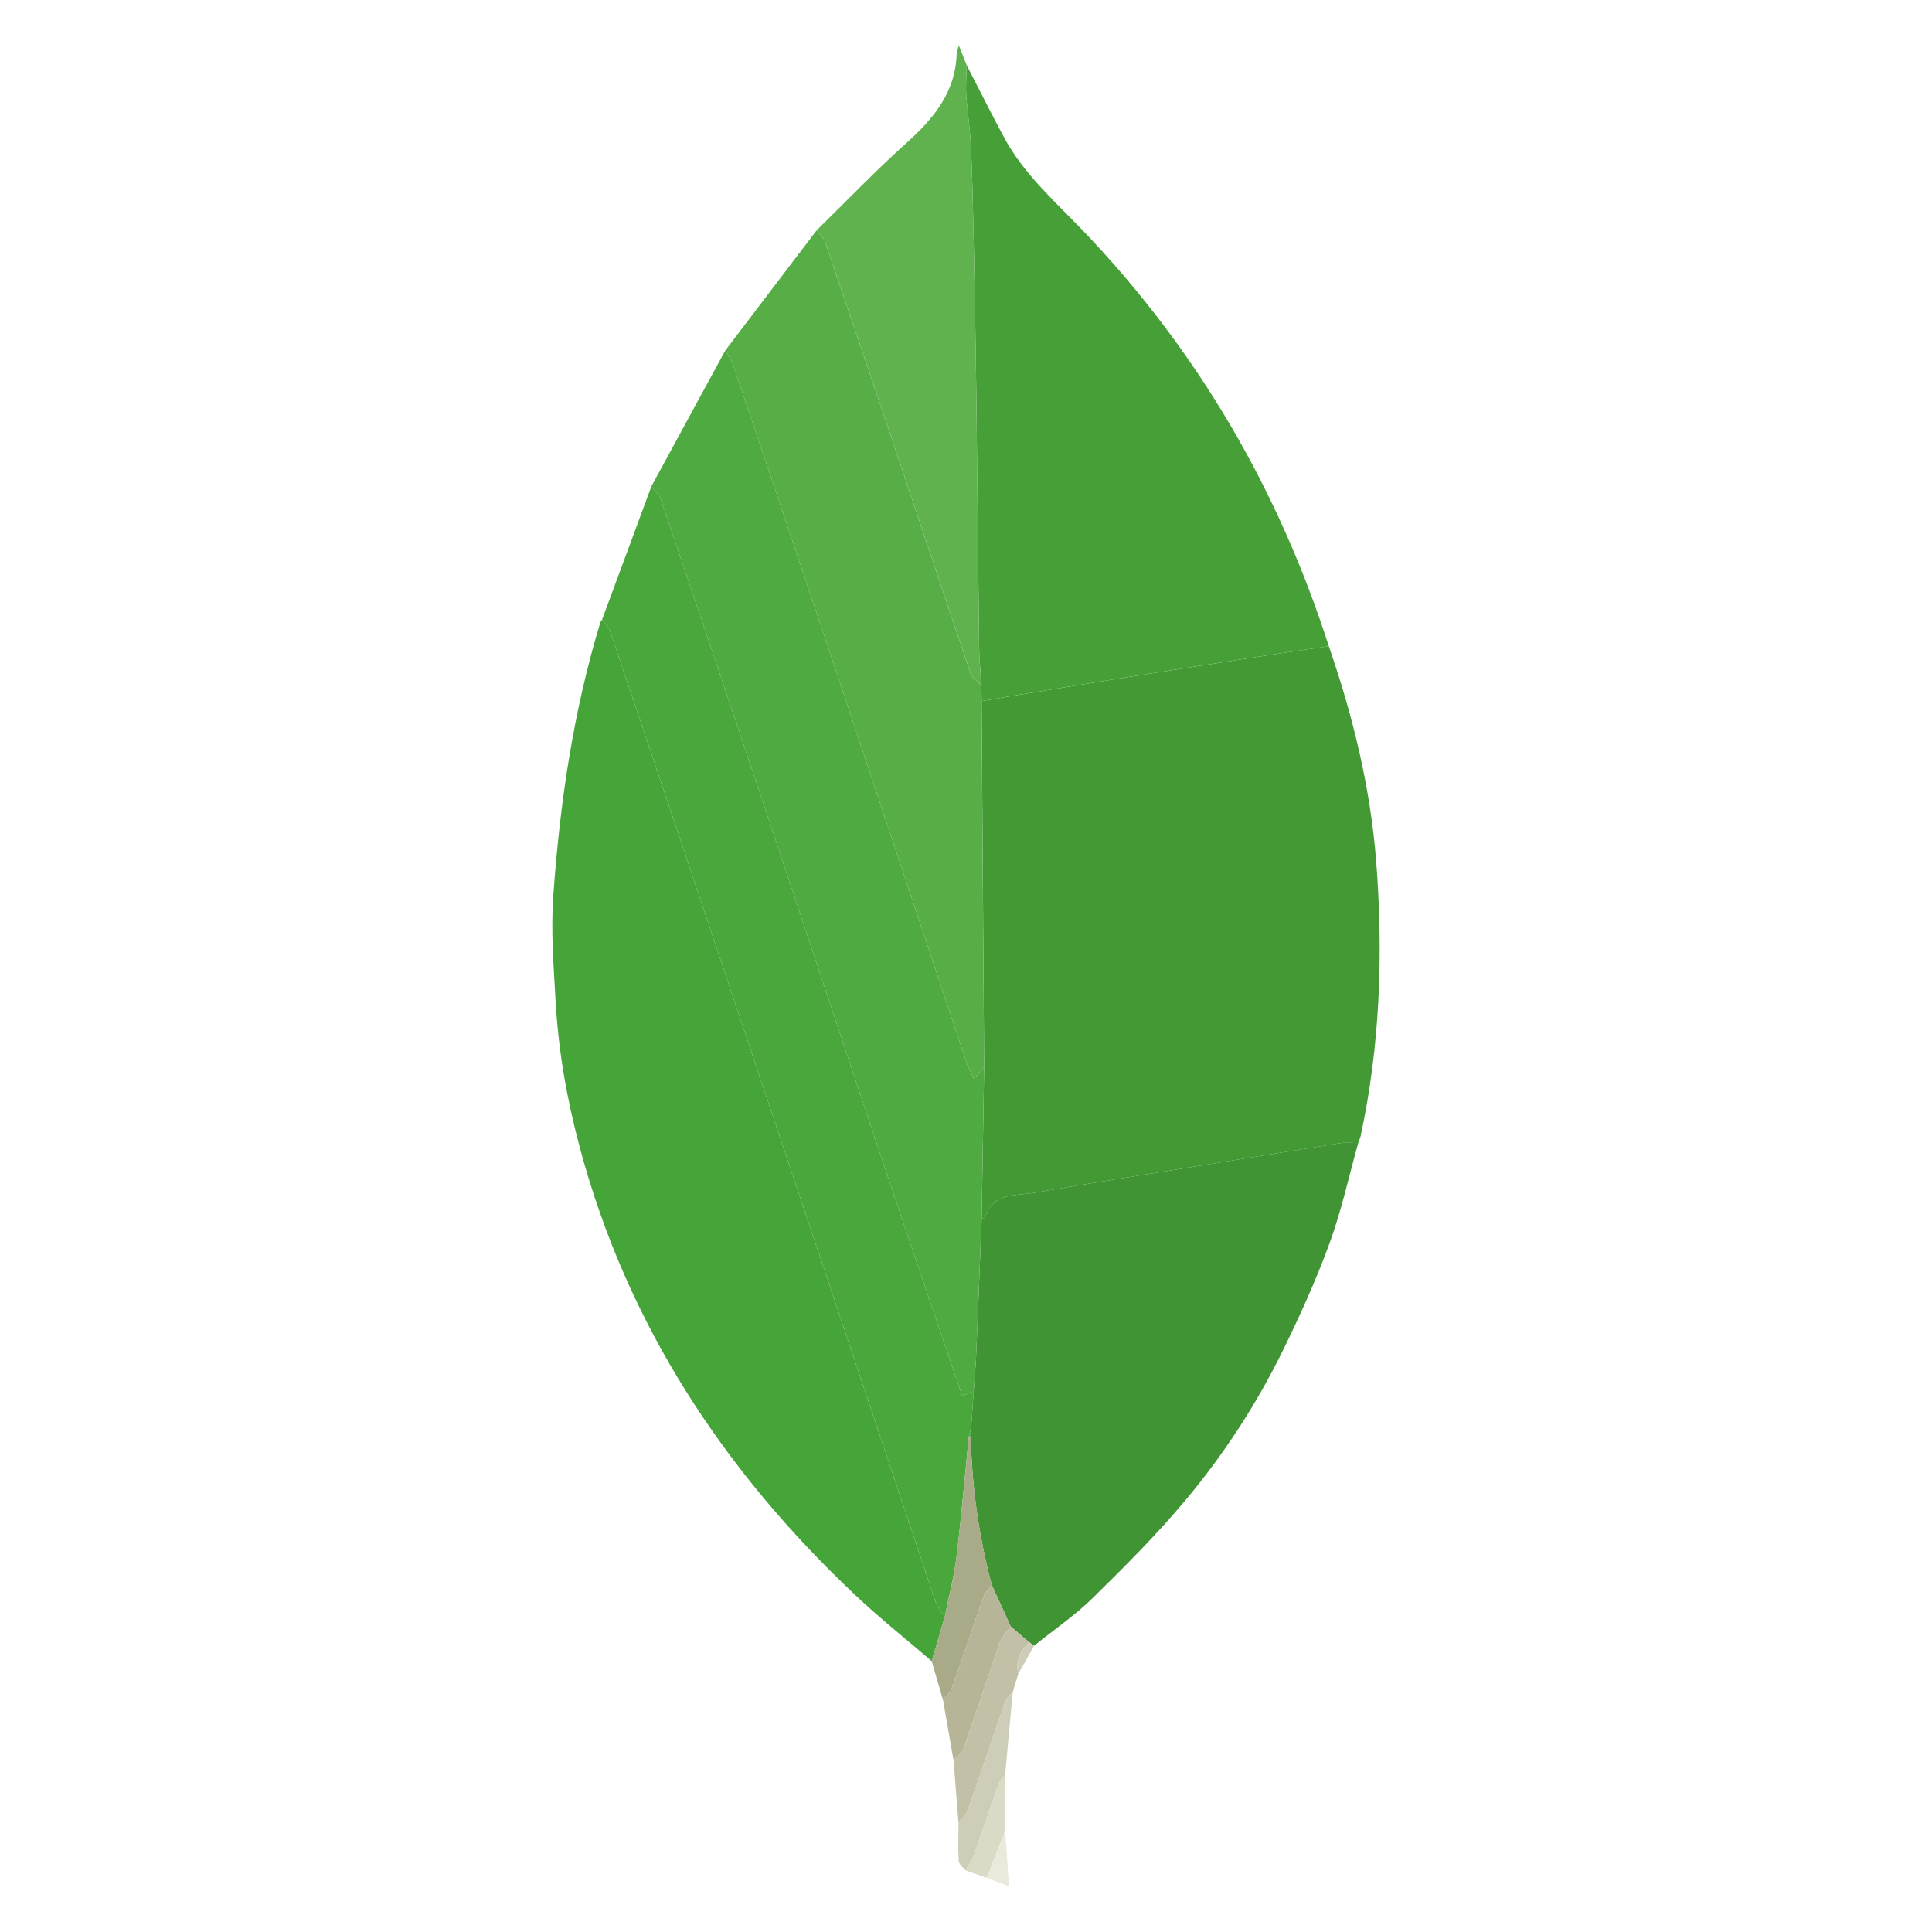
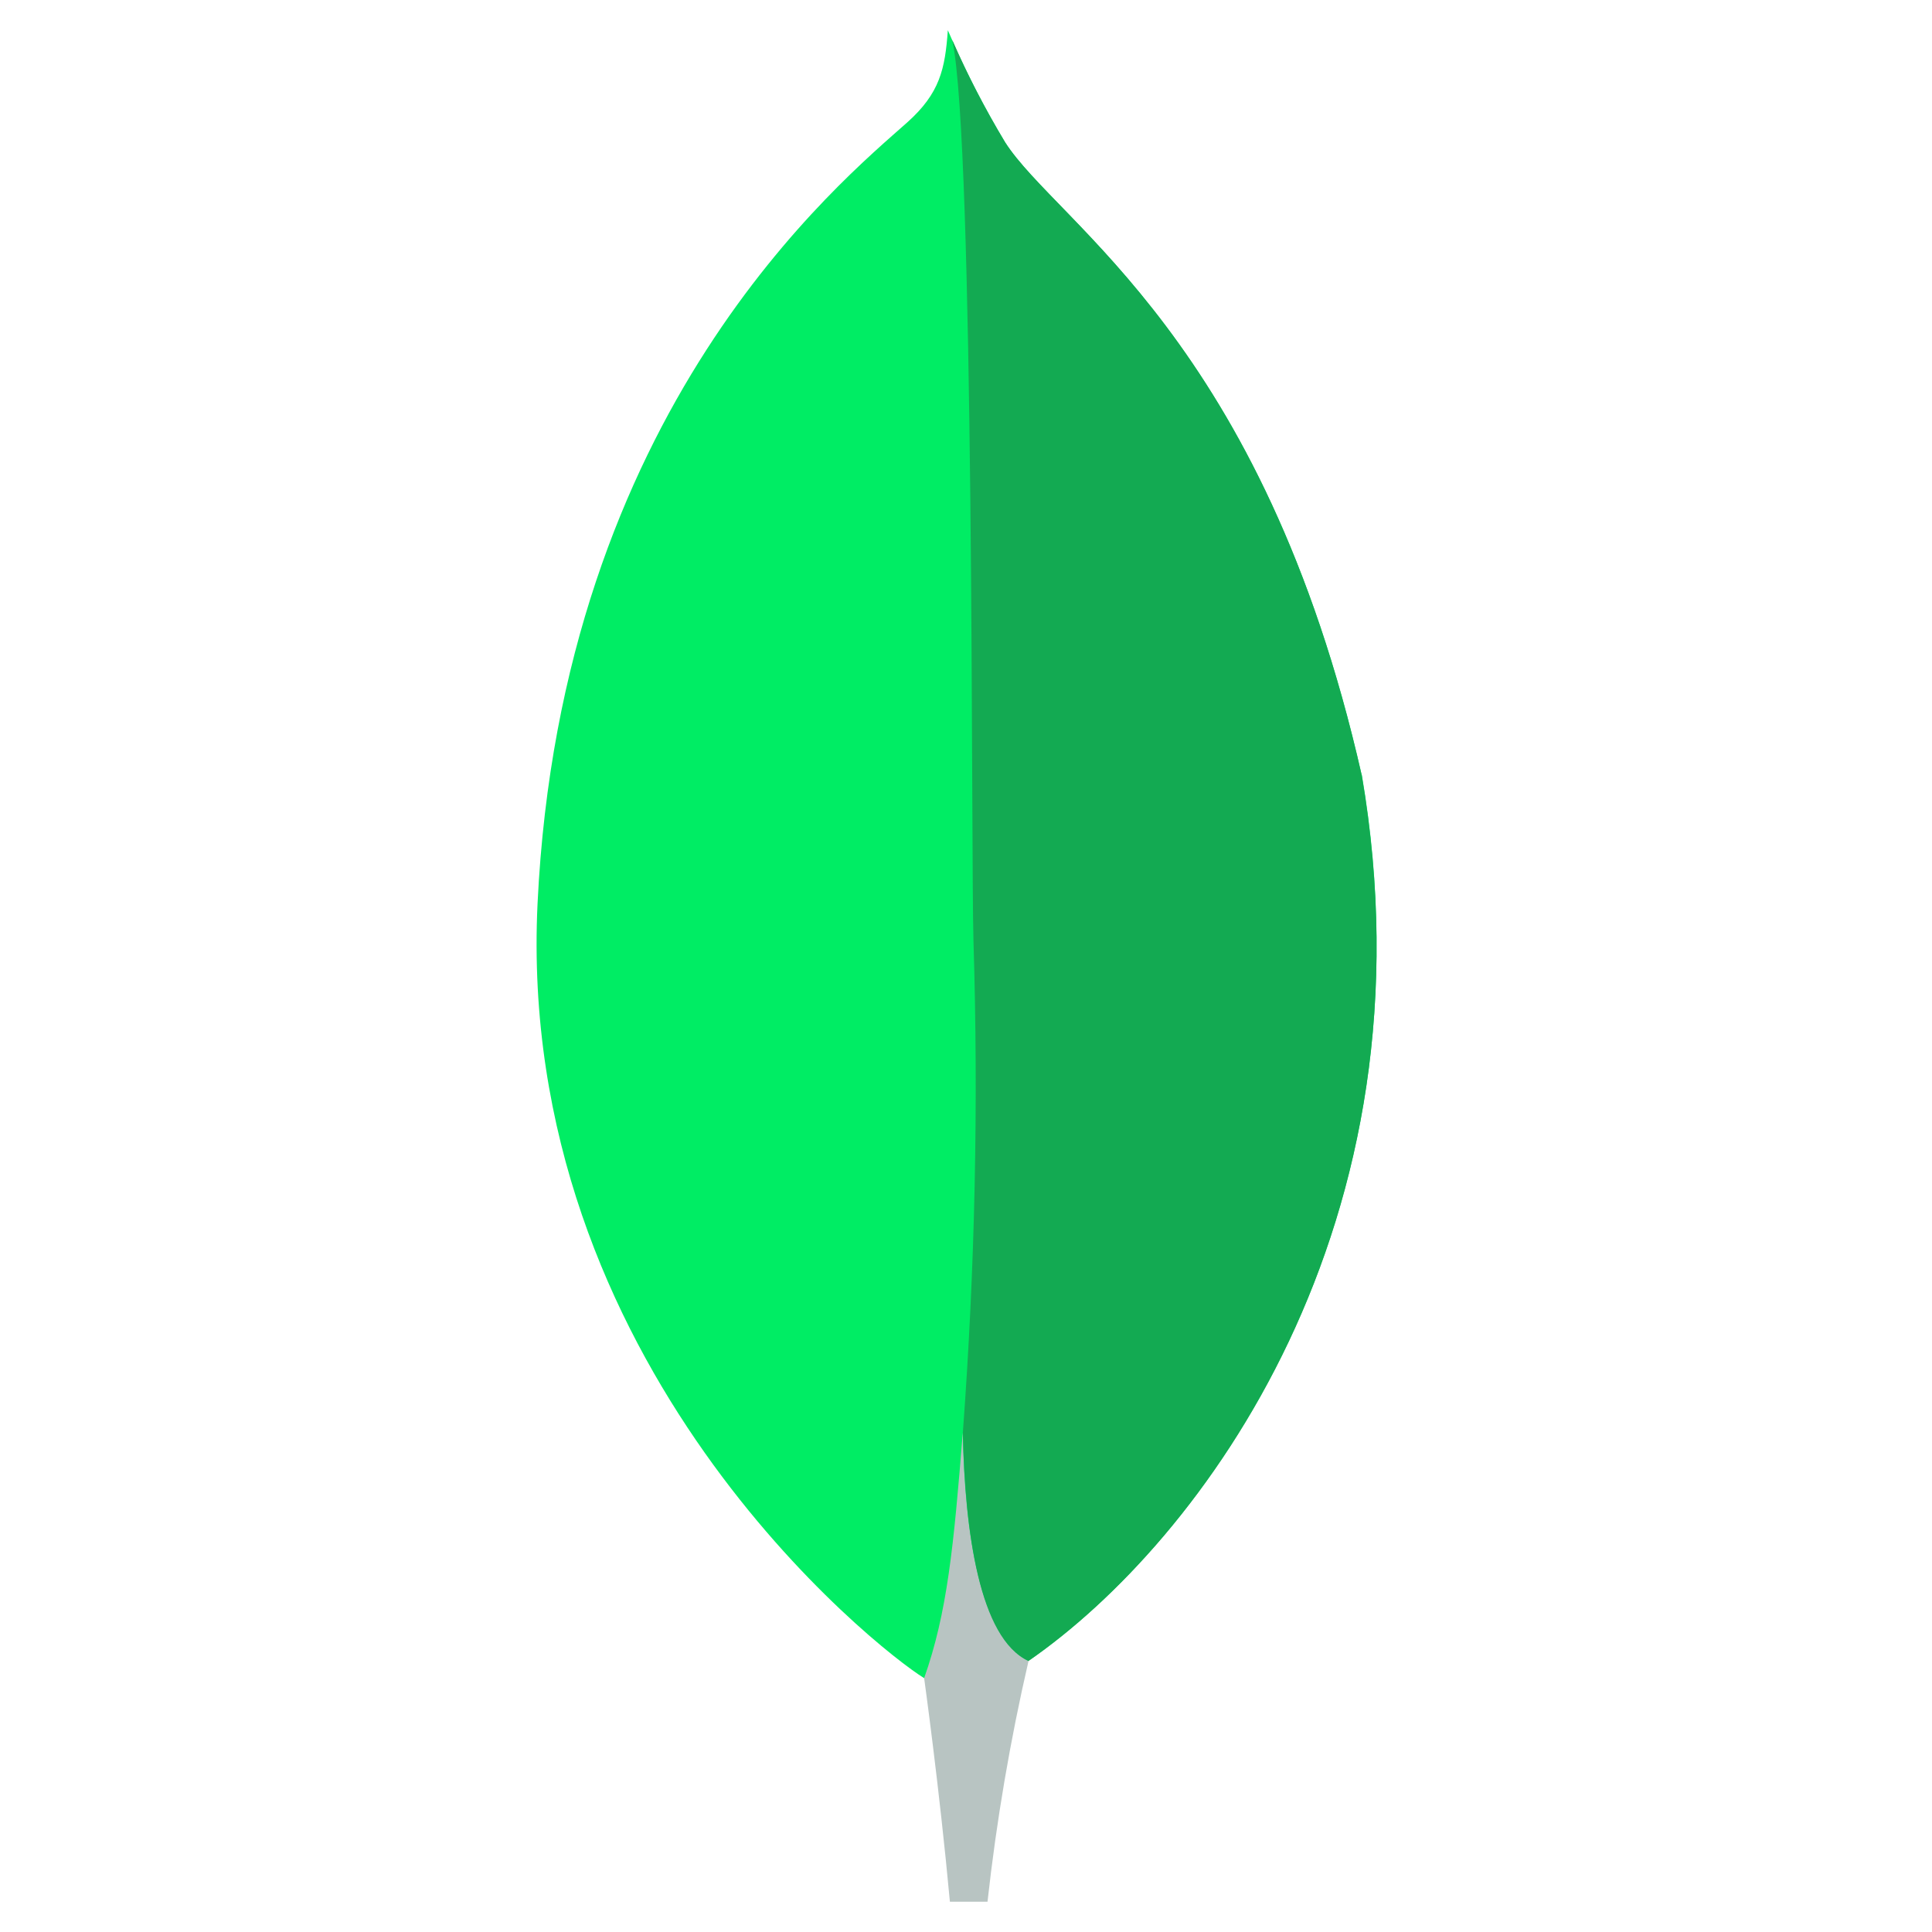
- <svg xmlns="http://www.w3.org/2000/svg" viewBox="0 0 128 128">
-   <path fill-rule="evenodd" clip-rule="evenodd" fill="#439934" d="M88.038 42.812c1.605 4.643 2.761 9.383 3.141 14.296.472 6.095.256 12.147-1.029 18.142-.035.165-.109.32-.164.48-.403.001-.814-.049-1.208.012-3.329.523-6.655 1.065-9.981 1.604-3.438.557-6.881 1.092-10.313 1.687-1.216.21-2.721-.041-3.212 1.641-.014.046-.154.054-.235.08l.166-10.051-.169-24.252 1.602-.275c2.62-.429 5.24-.864 7.862-1.281 3.129-.497 6.261-.98 9.392-1.465 1.381-.215 2.764-.412 4.148-.618z" />
-   <path fill-rule="evenodd" clip-rule="evenodd" fill="#45A538" d="M61.729 110.054c-1.69-1.453-3.439-2.842-5.059-4.37-8.717-8.222-15.093-17.899-18.233-29.566-.865-3.211-1.442-6.474-1.627-9.792-.13-2.322-.318-4.665-.154-6.975.437-6.144 1.325-12.229 3.127-18.147l.099-.138c.175.233.427.439.516.702 1.759 5.18 3.505 10.364 5.242 15.551 5.458 16.3 10.909 32.604 16.376 48.9.107.318.384.579.583.866l-.87 2.969z" />
-   <path fill-rule="evenodd" clip-rule="evenodd" fill="#46A037" d="M88.038 42.812c-1.384.206-2.768.403-4.149.616-3.131.485-6.263.968-9.392 1.465-2.622.417-5.242.852-7.862 1.281l-1.602.275-.012-1.045c-.053-.859-.144-1.717-.154-2.576-.069-5.478-.112-10.956-.18-16.434-.042-3.429-.105-6.857-.175-10.285-.043-2.13-.089-4.261-.185-6.388-.052-1.143-.236-2.28-.311-3.423-.042-.657.016-1.319.029-1.979.817 1.583 1.616 3.178 2.456 4.749 1.327 2.484 3.441 4.314 5.344 6.311 7.523 7.892 12.864 17.068 16.193 27.433z" />
-   <path fill-rule="evenodd" clip-rule="evenodd" fill="#409433" d="M65.036 80.753c.081-.026.222-.034.235-.08.491-1.682 1.996-1.431 3.212-1.641 3.432-.594 6.875-1.13 10.313-1.687 3.326-.539 6.652-1.081 9.981-1.604.394-.062.805-.011 1.208-.012-.622 2.22-1.112 4.488-1.901 6.647-.896 2.449-1.98 4.839-3.131 7.182a49.142 49.142 0 01-6.353 9.763c-1.919 2.308-4.058 4.441-6.202 6.548-1.185 1.165-2.582 2.114-3.882 3.161l-.337-.23-1.214-1.038-1.256-2.753a41.402 41.402 0 01-1.394-9.838l.023-.561.171-2.426c.057-.828.133-1.655.168-2.485.129-2.982.241-5.964.359-8.946z" />
-   <path fill-rule="evenodd" clip-rule="evenodd" fill="#4FAA41" d="M65.036 80.753c-.118 2.982-.23 5.964-.357 8.947-.035.83-.111 1.657-.168 2.485l-.765.289c-1.699-5.002-3.399-9.951-5.062-14.913-2.75-8.209-5.467-16.431-8.213-24.642a4498.887 4498.887 0 00-6.7-19.867c-.105-.31-.407-.552-.617-.826l4.896-9.002c.168.292.39.565.496.879a6167.476 6167.476 0 016.768 20.118c2.916 8.73 5.814 17.467 8.728 26.198.116.349.308.671.491 1.062l.67-.78-.167 10.052z" />
-   <path fill-rule="evenodd" clip-rule="evenodd" fill="#4AA73C" d="M43.155 32.227c.21.274.511.516.617.826a4498.887 4498.887 0 016.7 19.867c2.746 8.211 5.463 16.433 8.213 24.642 1.662 4.961 3.362 9.911 5.062 14.913l.765-.289-.171 2.426-.155.559c-.266 2.656-.49 5.318-.814 7.968-.163 1.328-.509 2.632-.772 3.947-.198-.287-.476-.548-.583-.866-5.467-16.297-10.918-32.6-16.376-48.9a3888.972 3888.972 0 00-5.242-15.551c-.089-.263-.34-.469-.516-.702l3.272-8.84z" />
-   <path fill-rule="evenodd" clip-rule="evenodd" fill="#57AE47" d="M65.202 70.702l-.67.78c-.183-.391-.375-.714-.491-1.062-2.913-8.731-5.812-17.468-8.728-26.198a6167.476 6167.476 0 00-6.768-20.118c-.105-.314-.327-.588-.496-.879l6.055-7.965c.191.255.463.482.562.769 1.681 4.921 3.347 9.848 5.003 14.778 1.547 4.604 3.071 9.215 4.636 13.813.105.308.47.526.714.786l.012 1.045c.058 8.082.115 16.167.171 24.251z" />
-   <path fill-rule="evenodd" clip-rule="evenodd" fill="#60B24F" d="M65.021 45.404c-.244-.26-.609-.478-.714-.786-1.565-4.598-3.089-9.209-4.636-13.813-1.656-4.93-3.322-9.856-5.003-14.778-.099-.287-.371-.514-.562-.769 1.969-1.928 3.877-3.925 5.925-5.764 1.821-1.634 3.285-3.386 3.352-5.968.003-.107.059-.214.145-.514l.519 1.306c-.013.661-.072 1.322-.029 1.979.075 1.143.259 2.28.311 3.423.096 2.127.142 4.258.185 6.388.069 3.428.132 6.856.175 10.285.067 5.478.111 10.956.18 16.434.008.861.098 1.718.152 2.577z" />
-   <path fill-rule="evenodd" clip-rule="evenodd" fill="#A9AA88" d="M62.598 107.085c.263-1.315.609-2.62.772-3.947.325-2.649.548-5.312.814-7.968l.066-.01.066.011a41.402 41.402 0 001.394 9.838c-.176.232-.425.439-.518.701-.727 2.05-1.412 4.116-2.143 6.166-.1.28-.378.498-.574.744l-.747-2.566.87-2.969z" />
-   <path fill-rule="evenodd" clip-rule="evenodd" fill="#B6B598" d="M62.476 112.621c.196-.246.475-.464.574-.744.731-2.05 1.417-4.115 2.143-6.166.093-.262.341-.469.518-.701l1.255 2.754c-.248.352-.59.669-.728 1.061l-2.404 7.059c-.099.283-.437.483-.663.722l-.695-3.985z" />
-   <path fill-rule="evenodd" clip-rule="evenodd" fill="#C2C1A7" d="M63.171 116.605c.227-.238.564-.439.663-.722l2.404-7.059c.137-.391.48-.709.728-1.061l1.215 1.037c-.587.58-.913 1.25-.717 2.097l-.369 1.208c-.168.207-.411.387-.494.624-.839 2.403-1.64 4.819-2.485 7.222-.107.305-.404.544-.614.812-.109-1.387-.22-2.771-.331-4.158z" />
-   <path fill-rule="evenodd" clip-rule="evenodd" fill="#CECDB7" d="M63.503 120.763c.209-.269.506-.508.614-.812.845-2.402 1.646-4.818 2.485-7.222.083-.236.325-.417.494-.624l-.509 5.545c-.136.157-.333.294-.398.477-.575 1.614-1.117 3.24-1.694 4.854-.119.333-.347.627-.525.938-.158-.207-.441-.407-.454-.623-.051-.841-.016-1.688-.013-2.533z" />
-   <path fill-rule="evenodd" clip-rule="evenodd" fill="#DBDAC7" d="M63.969 123.919c.178-.312.406-.606.525-.938.578-1.613 1.119-3.239 1.694-4.854.065-.183.263-.319.398-.477l.012 3.64-1.218 3.124-1.411-.495z" />
-   <path fill-rule="evenodd" clip-rule="evenodd" fill="#EBE9DC" d="M65.38 124.415l1.218-3.124.251 3.696-1.469-.572z" />
-   <path fill-rule="evenodd" clip-rule="evenodd" fill="#CECDB7" d="M67.464 110.898c-.196-.847.129-1.518.717-2.097l.337.23-1.054 1.867z" />
-   <path fill-rule="evenodd" clip-rule="evenodd" fill="#4FAA41" d="M64.316 95.172l-.066-.011-.066.01.155-.559-.023.56z" />
+ <svg xmlns="http://www.w3.org/2000/svg" viewBox="-77 0 300 300">
+   <path fill="#00ED64" d="M134.44,120.34C119.13,52.8,87.22,34.82,79.08,22.11a144.57,144.57,0,0,1-8.9-17.42c-.43,6-1.22,9.78-6.32,14.33C53.62,28.15,10.13,63.59,6.47,140.33c-3.41,71.55,52.6,115.67,60,120.23,5.69,2.8,12.62.06,16-2.51,27-18.53,63.89-67.93,52-137.71" />
+   <path fill="#B8C4C2" d="M72.5,222.46c-1.41,17.71-2.42,28-6,38.12,0,0,2.35,16.86,4,34.72h5.84a324.73,324.73,0,0,1,6.37-37.39C75.15,254.19,72.79,238,72.5,222.46Z" />
+   <path fill="#13AA52" d="M82.7,257.92h0c-7.64-3.53-9.85-20.06-10.19-35.46a725.83,725.83,0,0,0,1.65-76.35c-.4-13.36.19-123.74-3.29-139.9A134.29,134.29,0,0,0,79.08,22.1c8.14,12.72,40.06,30.7,55.36,98.24C146.36,190,109.67,239.27,82.7,257.92Z" />
</svg>
